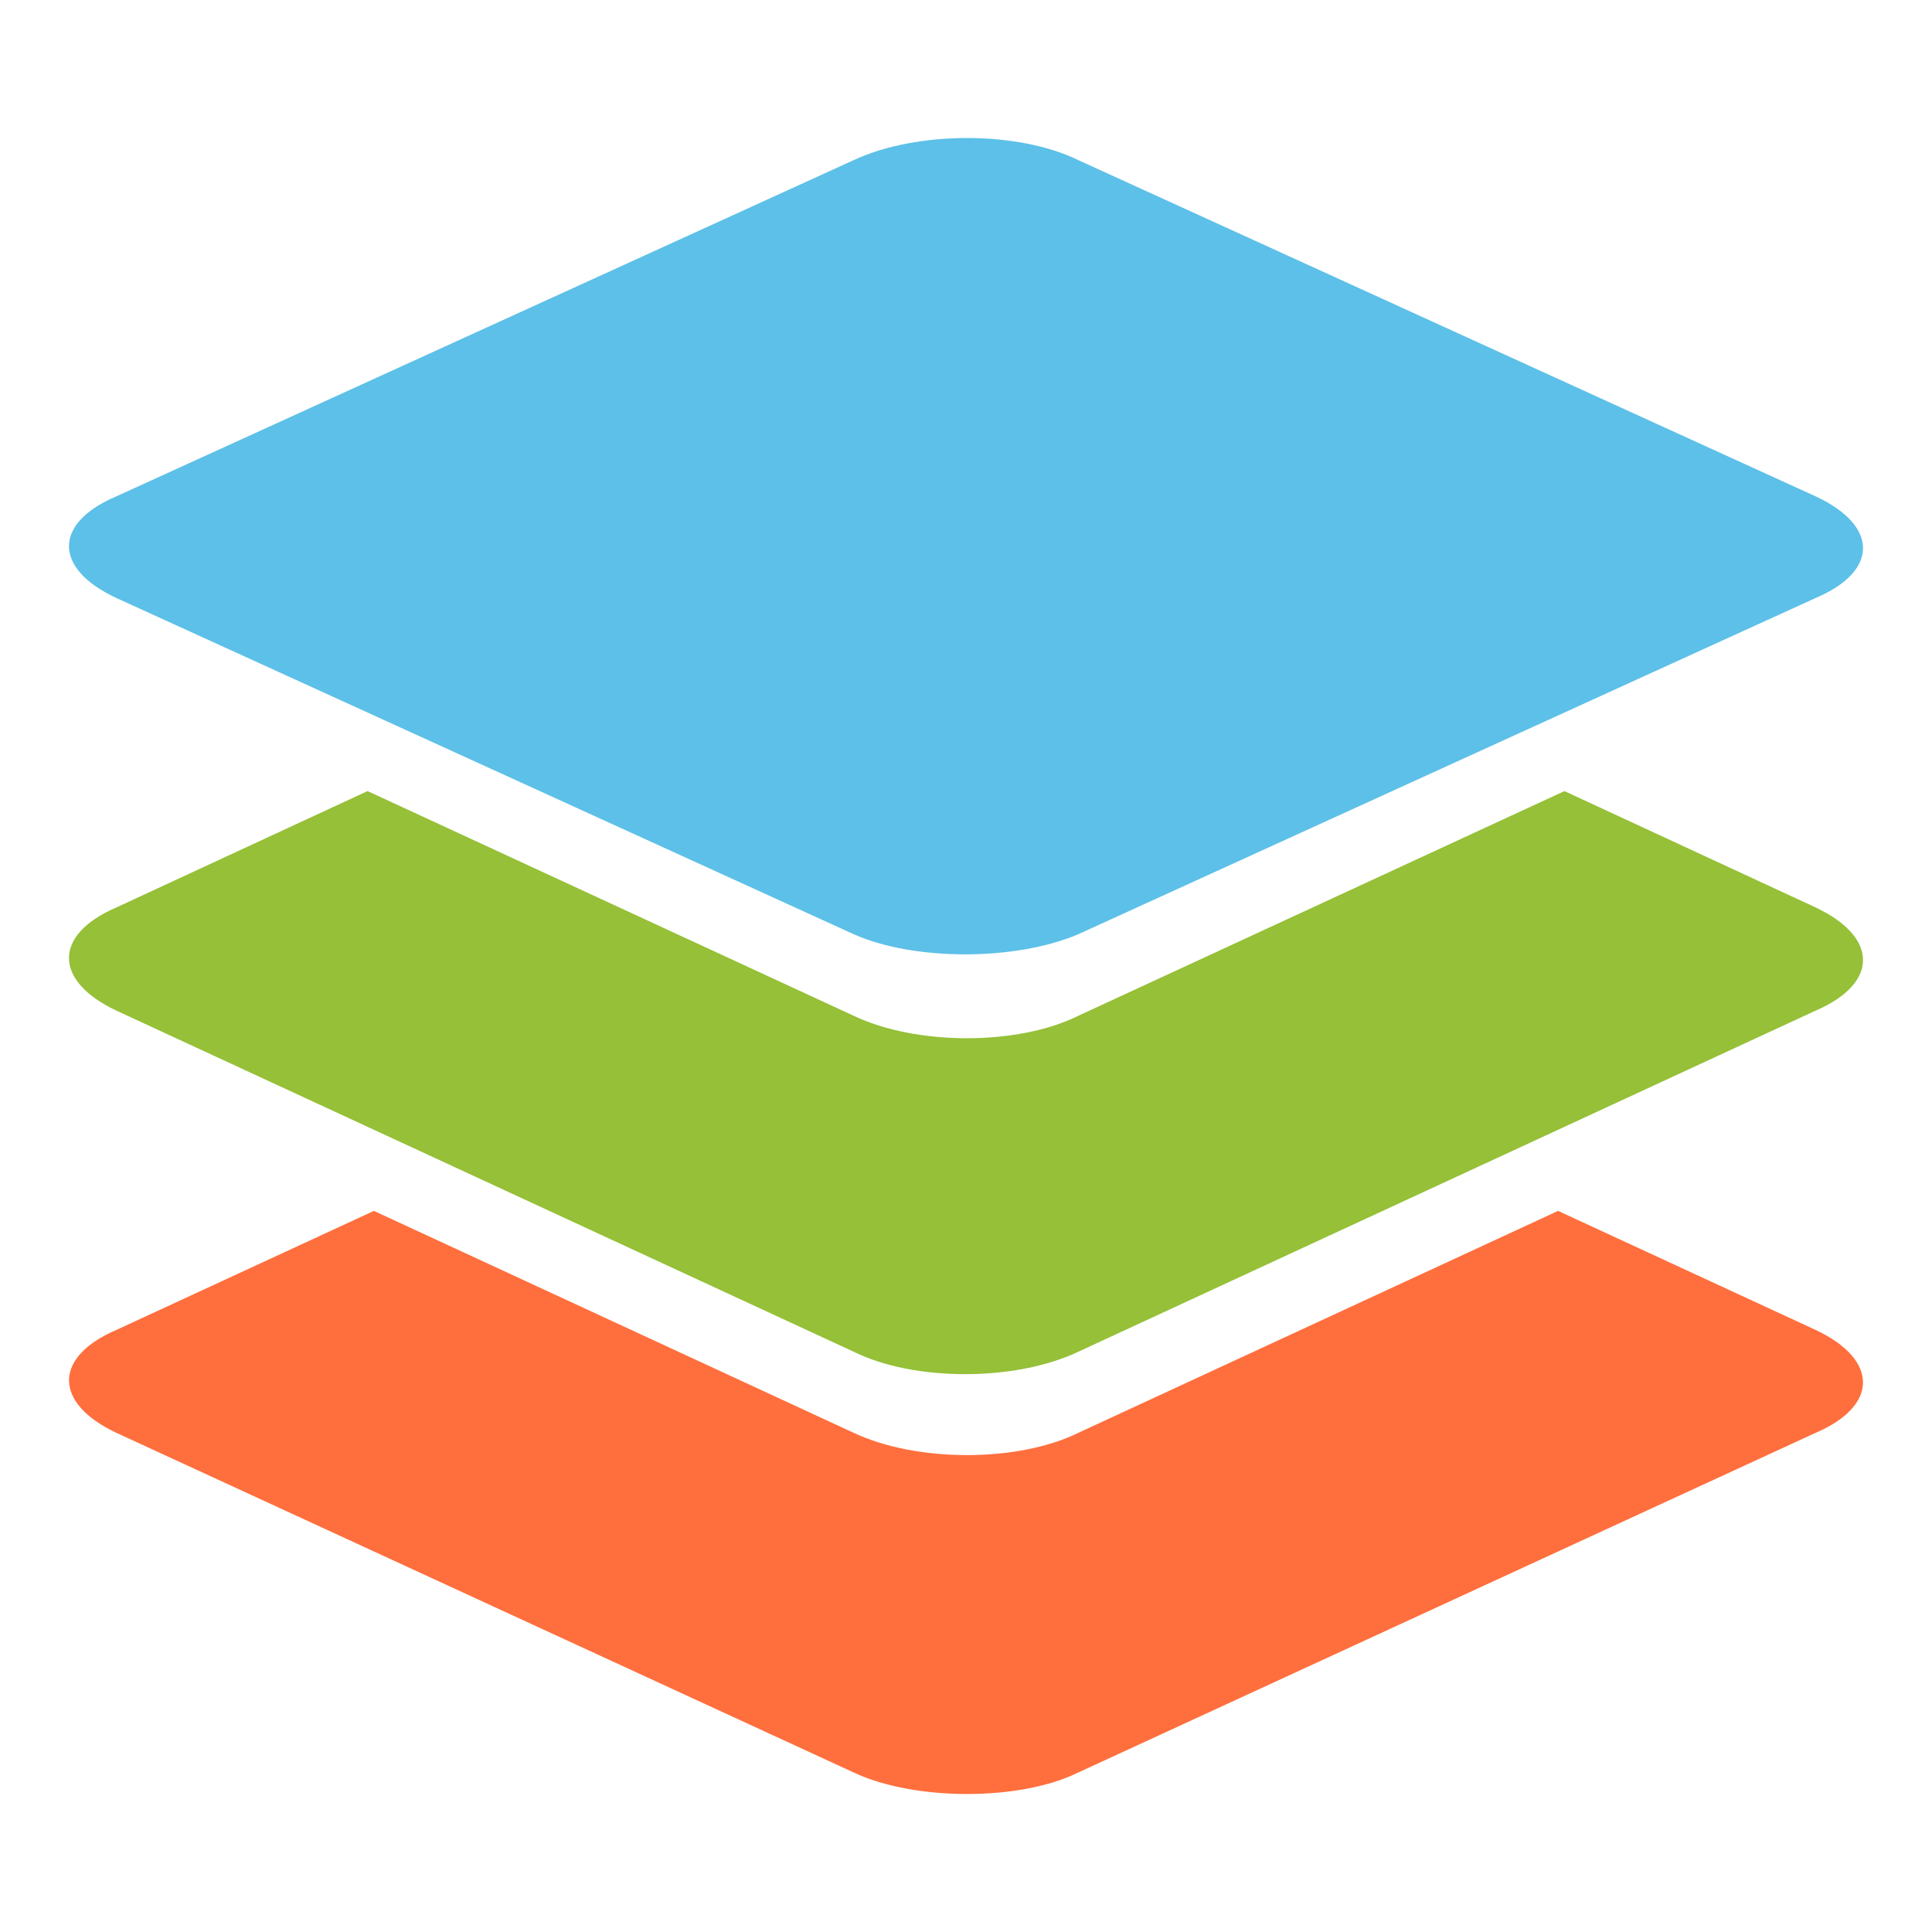
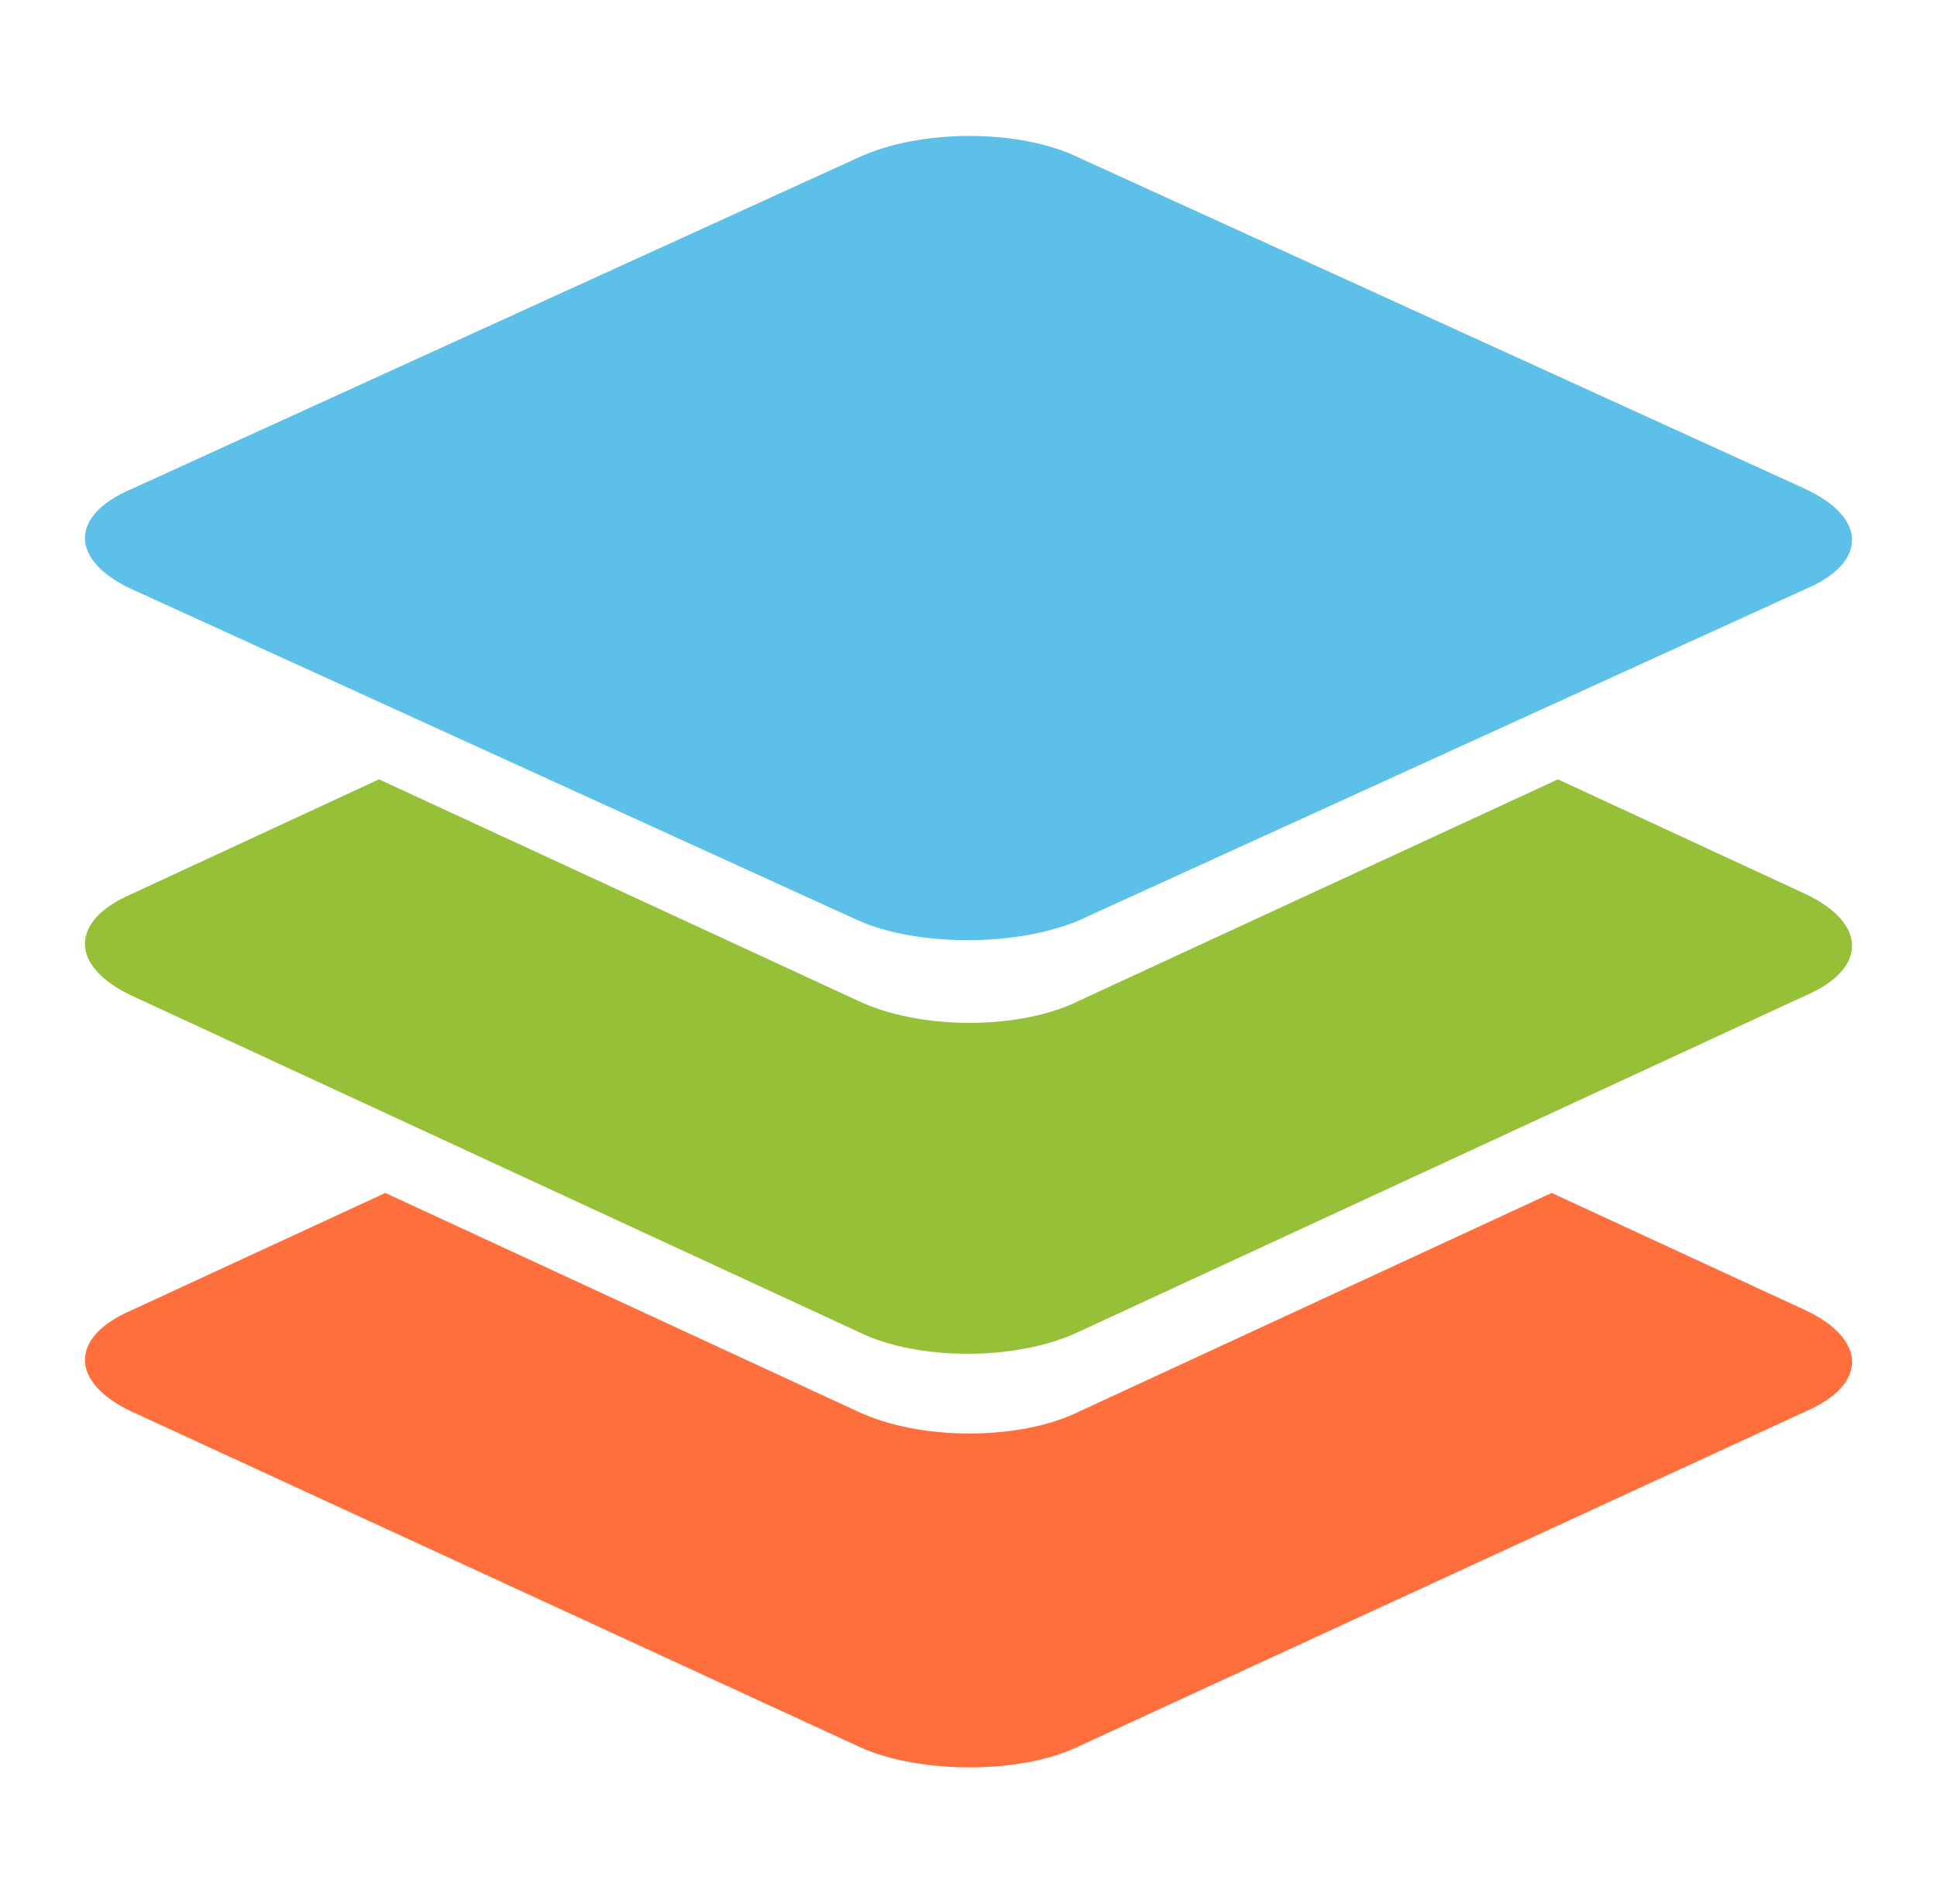
- <svg xmlns="http://www.w3.org/2000/svg" width="28" height="28" viewBox="0 0 28 28" fill="none">
-   <path fill-rule="evenodd" clip-rule="evenodd" d="M12.411 25.706L1.685 20.765C0.772 20.334 0.772 19.667 1.685 19.275L5.419 17.549L12.371 20.765C13.285 21.196 14.755 21.196 15.629 20.765L22.581 17.549L26.315 19.275C27.228 19.706 27.228 20.373 26.315 20.765L15.589 25.706C14.755 26.098 13.285 26.098 12.411 25.706Z" fill="#FF6F3D" />
-   <path fill-rule="evenodd" clip-rule="evenodd" d="M12.376 19.592L1.683 14.645C0.772 14.213 0.772 13.546 1.683 13.153L5.327 11.465L12.376 14.723C13.287 15.155 14.752 15.155 15.624 14.723L22.673 11.465L26.317 13.153C27.228 13.585 27.228 14.252 26.317 14.645L15.624 19.592C14.713 20.023 13.248 20.023 12.376 19.592Z" fill="#95C038" />
-   <path fill-rule="evenodd" clip-rule="evenodd" d="M12.376 13.541L1.683 8.665C0.772 8.24 0.772 7.582 1.683 7.195L12.376 2.319C13.287 1.894 14.752 1.894 15.624 2.319L26.317 7.195C27.228 7.62 27.228 8.278 26.317 8.665L15.624 13.541C14.713 13.928 13.248 13.928 12.376 13.541Z" fill="#5DC0E8" />
+ <svg xmlns="http://www.w3.org/2000/svg" width="57" height="56" viewBox="0 0 57 56" fill="none">
+   <path fill-rule="evenodd" clip-rule="evenodd" d="M25.322 51.412L3.871 41.53C2.043 40.667 2.043 39.334 3.871 38.55L11.339 35.099L25.243 41.53C27.07 42.392 30.01 42.392 31.757 41.53L45.661 35.099L53.13 38.55C54.957 39.412 54.957 40.745 53.13 41.53L31.678 51.412C30.01 52.196 27.07 52.196 25.322 51.412Z" fill="#FF6F3D" />
+   <path fill-rule="evenodd" clip-rule="evenodd" d="M25.253 39.183L3.866 29.29C2.045 28.426 2.045 27.091 3.866 26.306L11.153 22.93L25.253 29.447C27.074 30.311 30.005 30.311 31.747 29.447L45.846 22.93L53.134 26.306C54.955 27.17 54.955 28.505 53.134 29.29L31.747 39.183C29.926 40.047 26.995 40.047 25.253 39.183Z" fill="#95C038" />
+   <path fill-rule="evenodd" clip-rule="evenodd" d="M25.253 27.081L3.866 17.33C2.045 16.479 2.045 15.164 3.866 14.39L25.253 4.638C27.074 3.787 30.005 3.787 31.747 4.638L53.134 14.39C54.955 15.241 54.955 16.556 53.134 17.33L31.747 27.081C29.926 27.855 26.995 27.855 25.253 27.081Z" fill="#5DC0E8" />
</svg>
